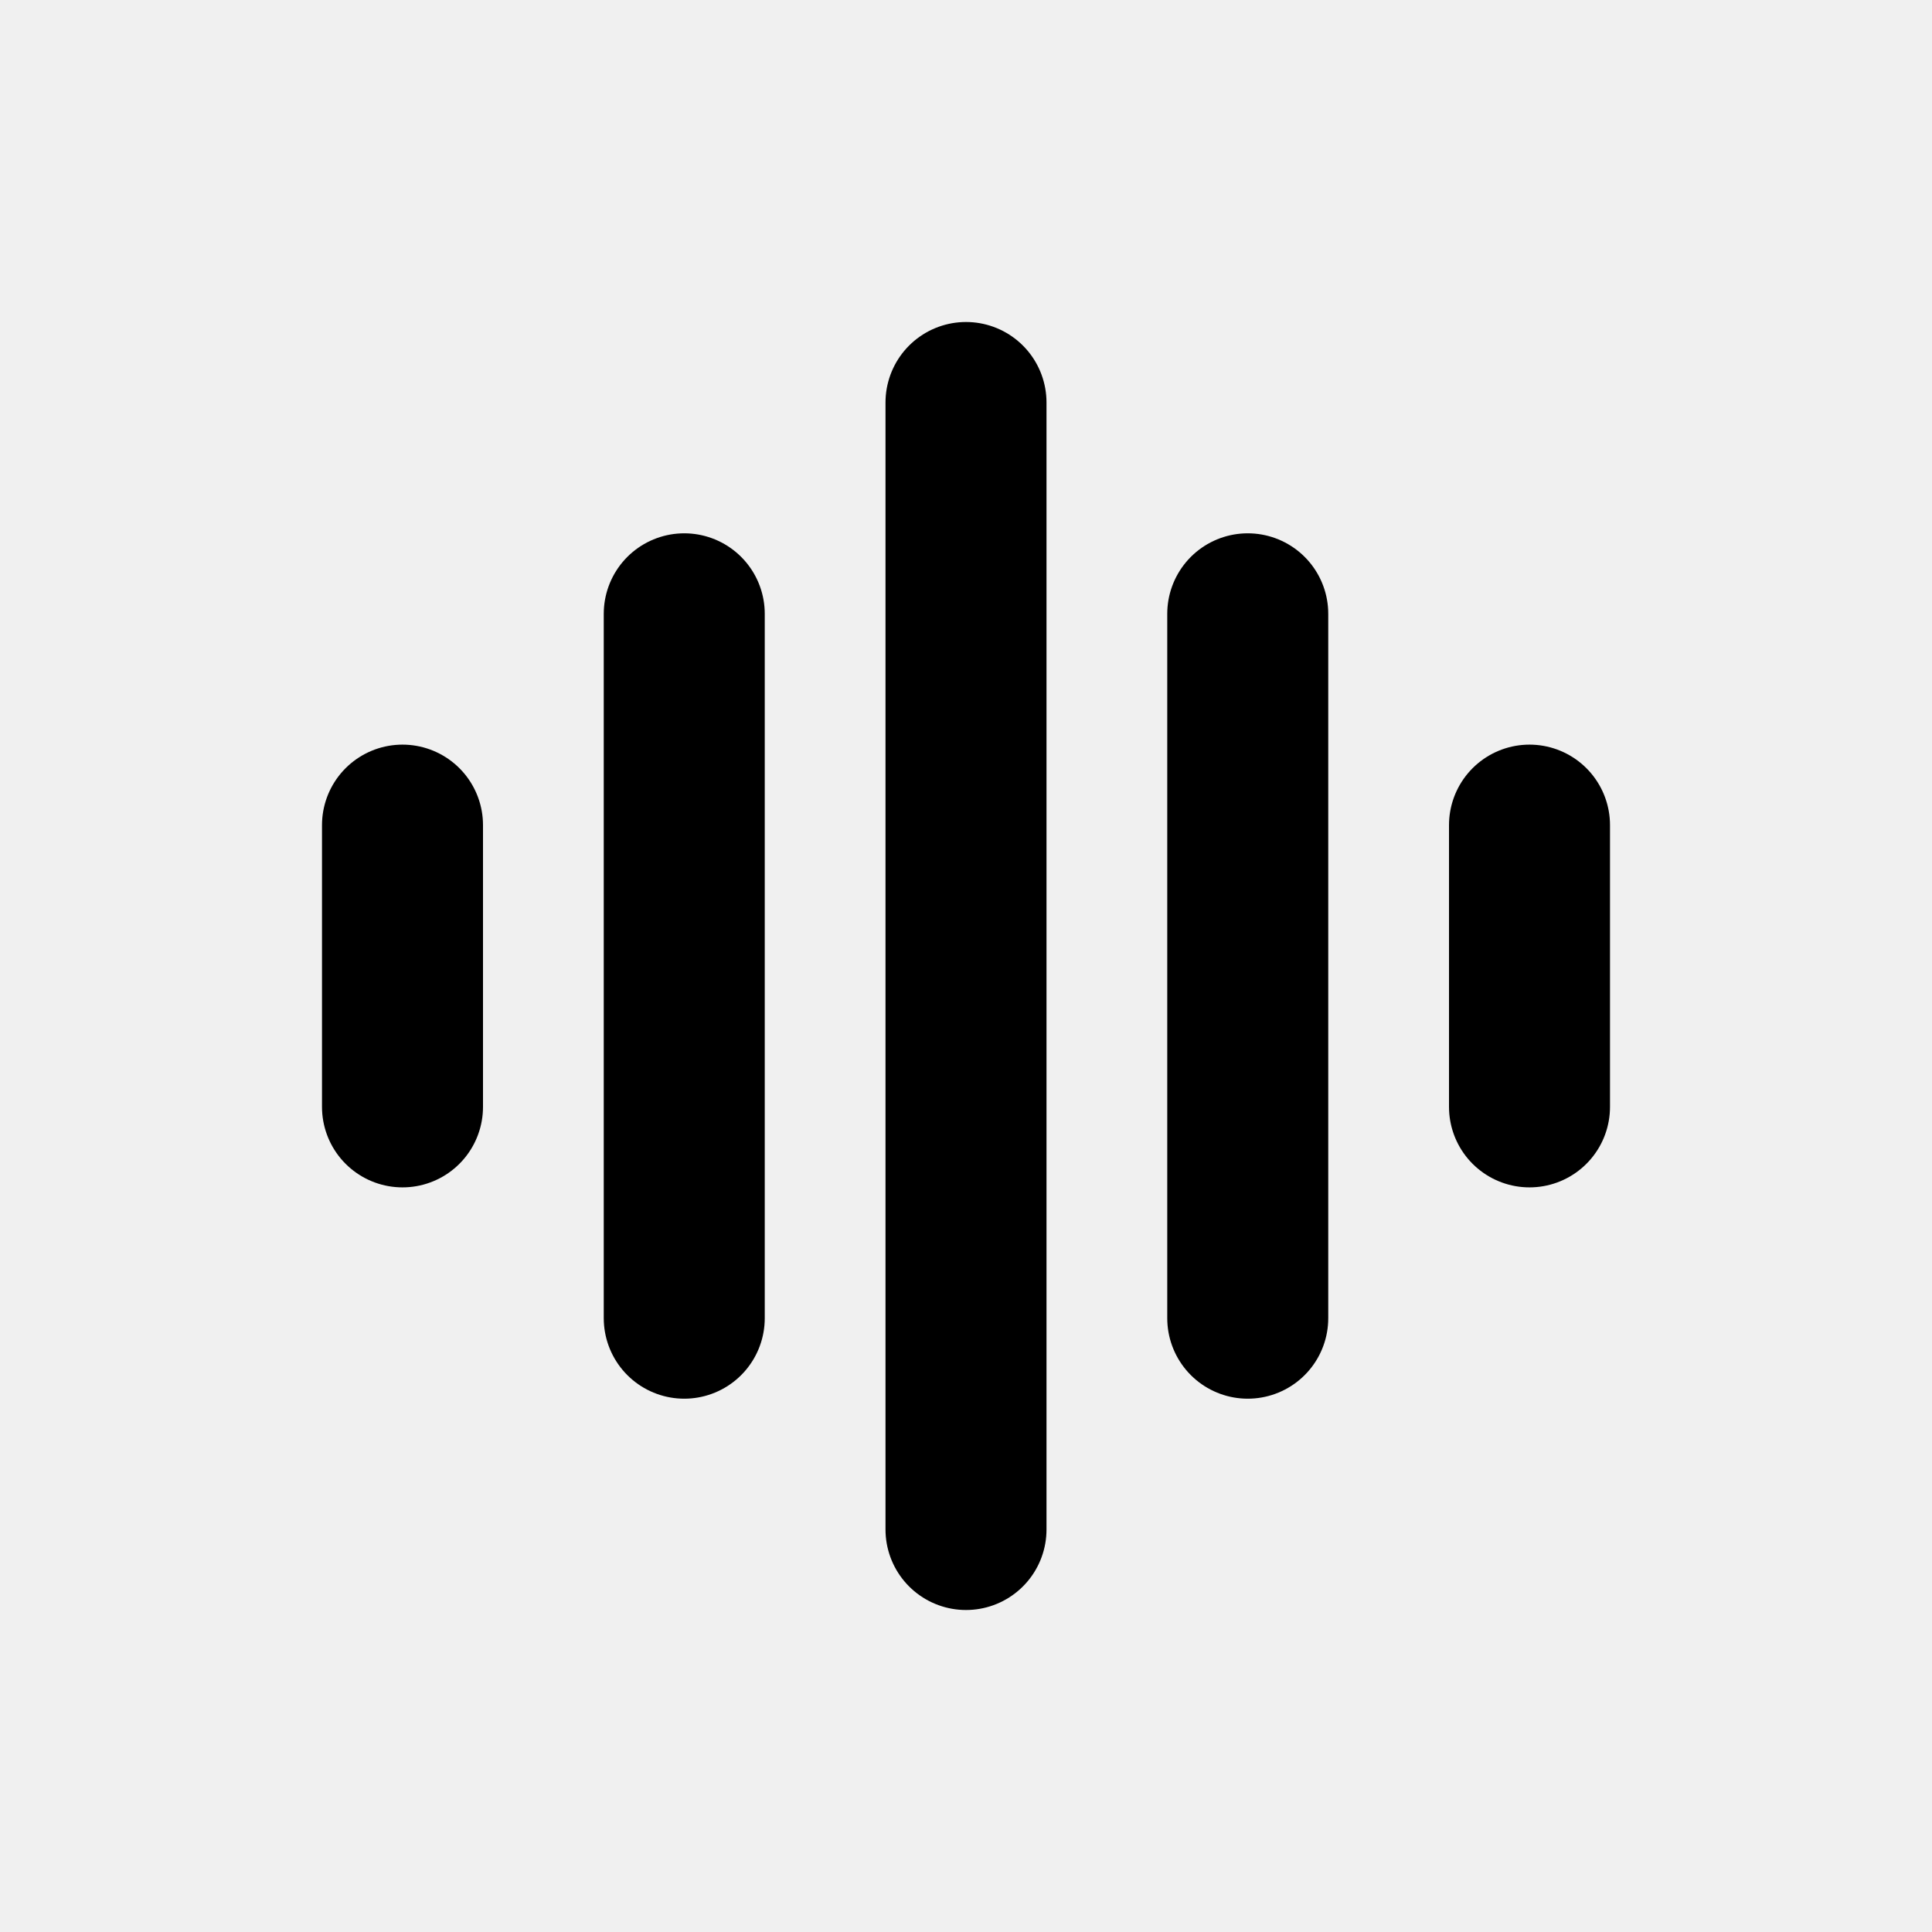
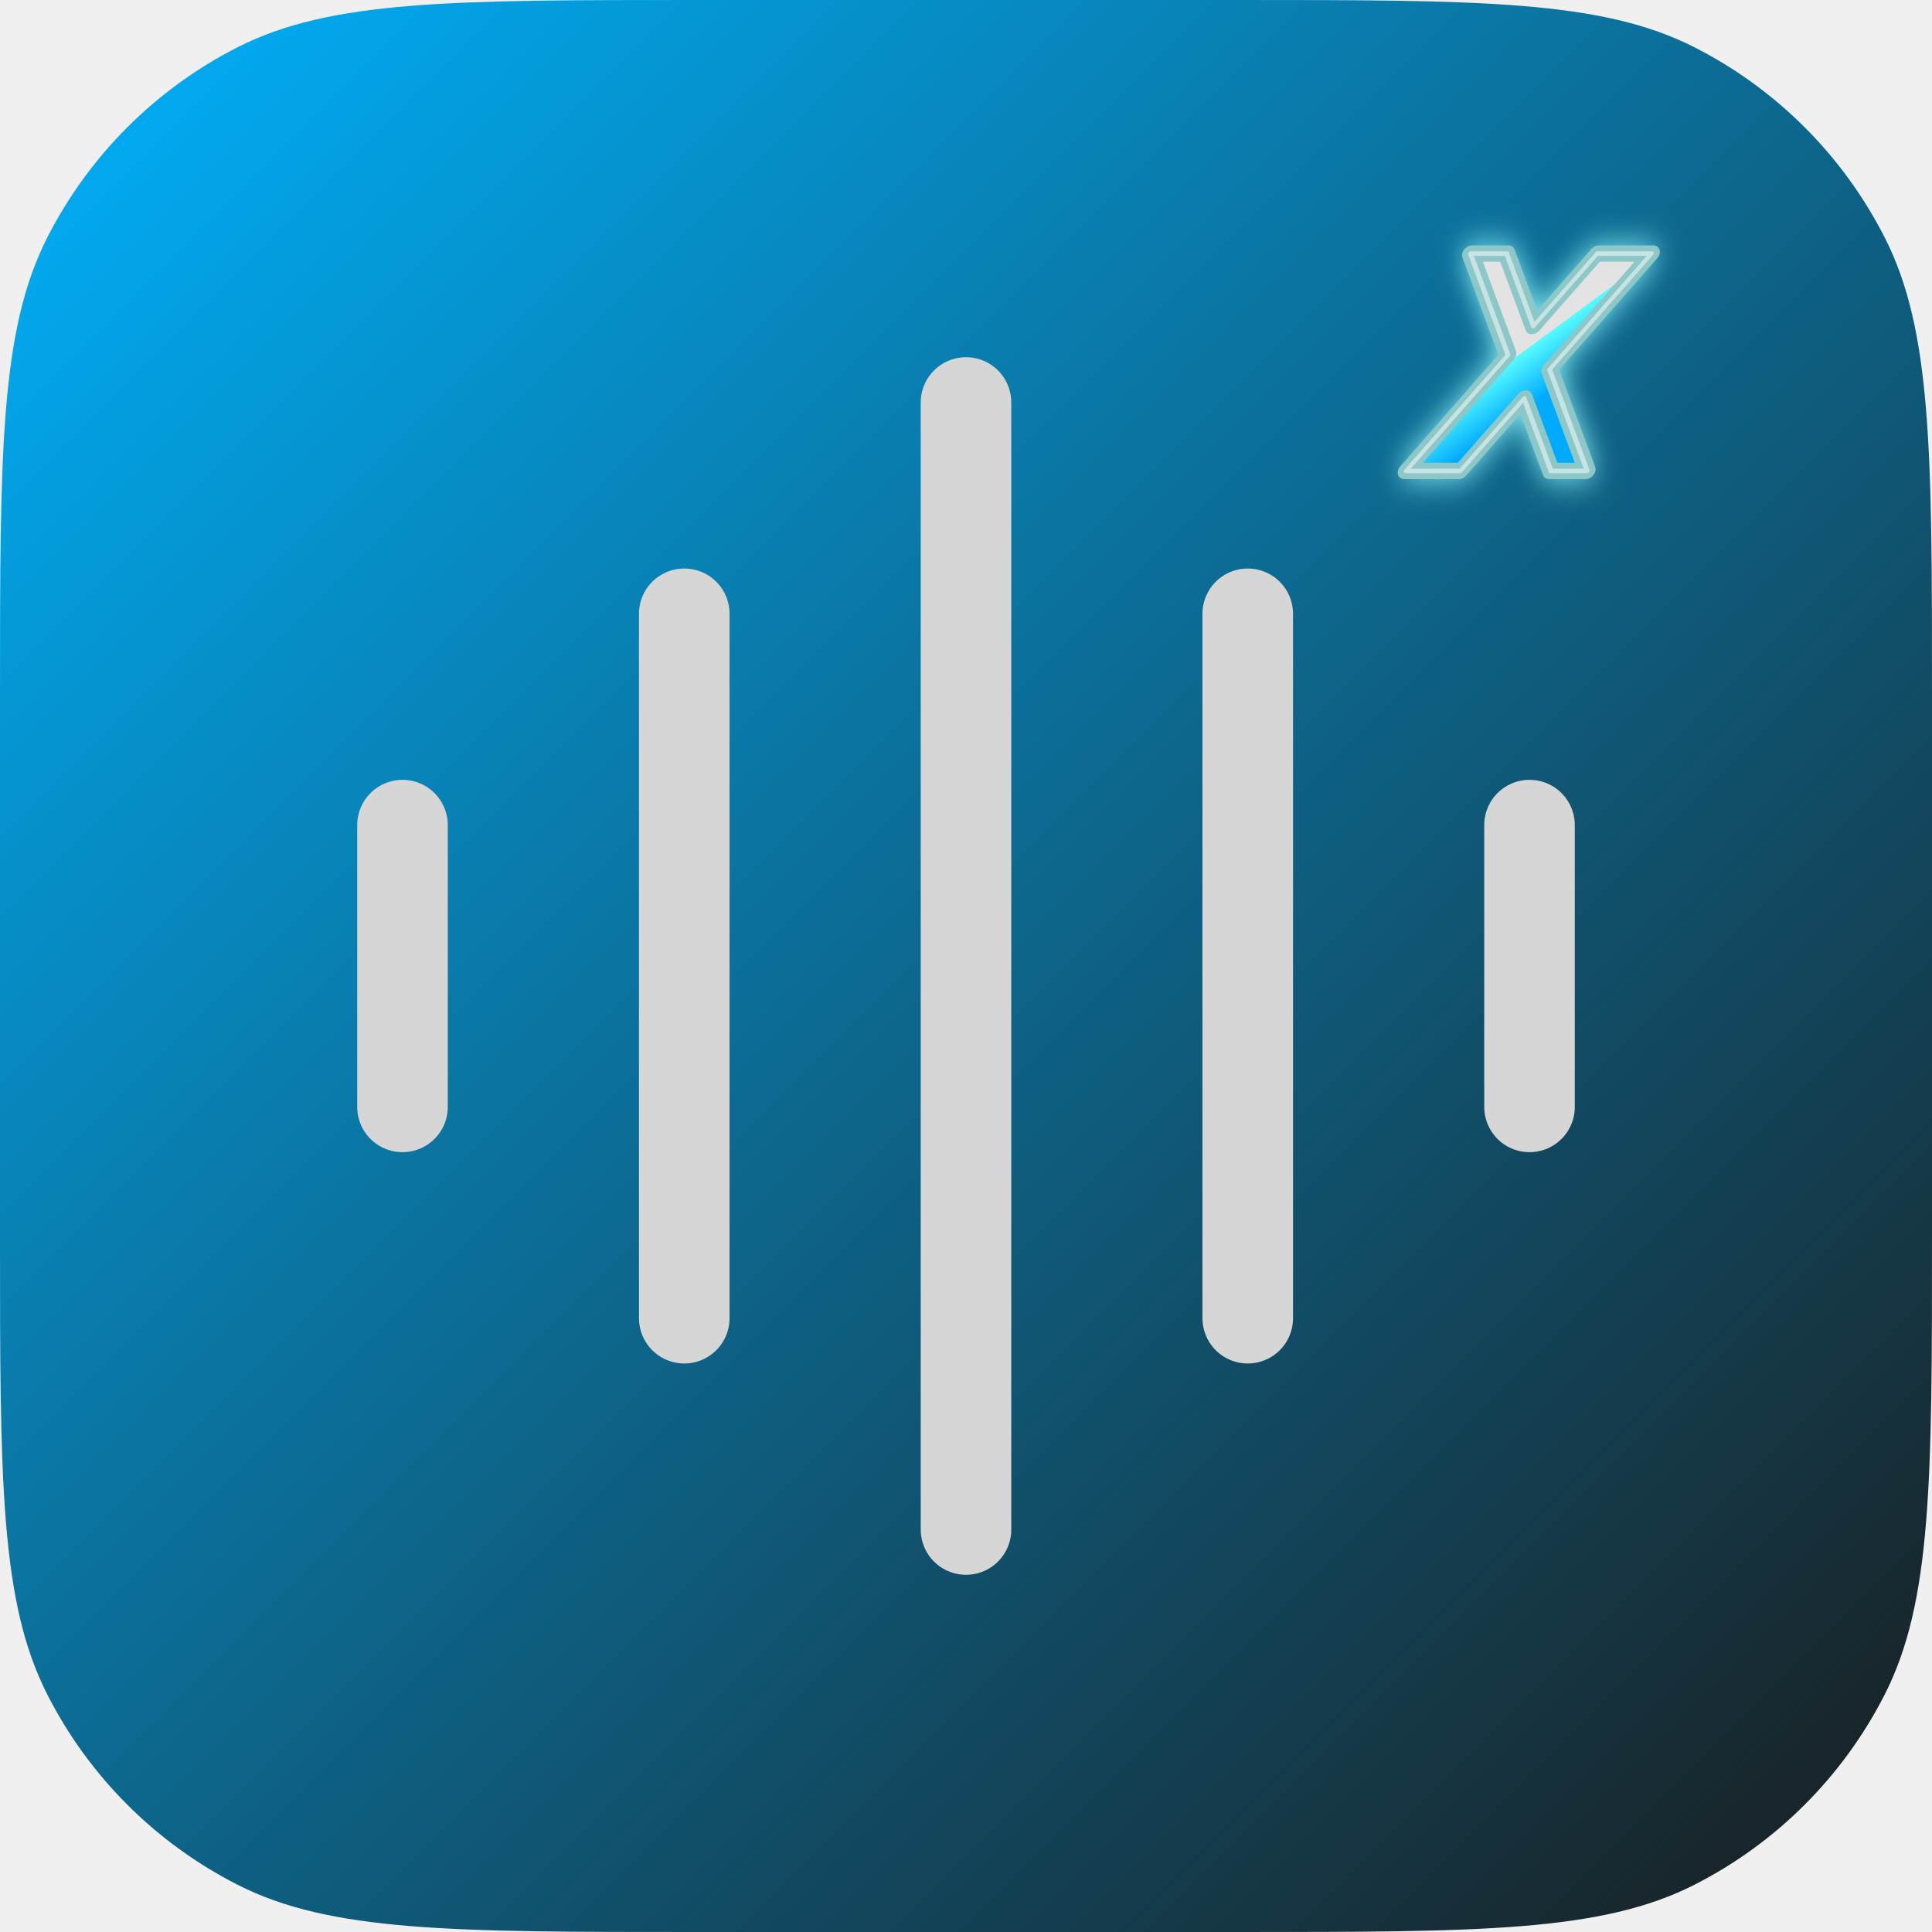
- <svg xmlns="http://www.w3.org/2000/svg" width="24" height="24" viewBox="0 0 24 24" fill="none" stroke="currentColor" stroke-width="2" stroke-linecap="round">
-   <path d="M5 10.25v3.5" />
-   <path d="M8.5 7.625v8.75" />
-   <path d="M12 5v14" />
-   <path d="M15.5 7.625v8.75" />
-   <path d="M19 10.25v3.5" />
+ <svg xmlns="http://www.w3.org/2000/svg" width="64" height="64" viewBox="0 0 64 64">
+   <defs>
+     <linearGradient id="background" x1="0" y1="0" x2="1" y2="1">
+       <stop offset="0" stop-color="#00b3ff" />
+       <stop offset="1" stop-color="#1a1a1a" />
+     </linearGradient>
+     <linearGradient id="x-gloss" x1="0" y1="0" x2="0.8" y2="1">
+       <stop offset="0.5" stop-color="#e3e3e3" />
+       <stop offset="0.35" stop-color="#a3ffff" />
+       <stop offset="0.1" stop-color="#57fcff" />
+       <stop offset="0.7" stop-color="#00aaff" />
+     </linearGradient>
+     <filter id="x-glow" x="-60%" y="-60%" width="220%" height="220%">
+       <feGaussianBlur stdDeviation="18" result="blur" />
+       <feFlood flood-color="#94fdff" flood-opacity="0.9" result="glow-color" />
+       <feComposite in="glow-color" in2="blur" operator="in" result="glow" />
+       <feMerge>
+         <feMergeNode in="glow" />
+         <feMergeNode in="SourceGraphic" />
+       </feMerge>
+     </filter>
+     <path id="x-shape" d="M 60,30 L 100,30 L 146.67,110 L 200,30 L 260,30 L 174.67,158 L 240,270 L 200,270 L 153.33,190 L 100,270 L 40,270 L 125.33,142 Z" />
+   </defs>
+   <path d="M40.96 0 c8.065 0 12.097 0 15.178 1.569 a14.4 14.4 0 0 1 6.293 6.293 c1.569 3.08 1.569 7.113 1.569 15.178 L64 40.96 c0 8.065 0 12.097 -1.569 15.178 a14.4 14.4 0 0 1 -6.293 6.293 c-3.08 1.569 -7.113 1.569 -15.178 1.569 L23.04 64 c-8.065 0 -12.097 0 -15.178 -1.569 a14.4 14.4 0 0 1 -6.293 -6.293 c-1.569 -3.08 -1.569 -7.113 -1.569 -15.178 L0 23.04 c0 -8.065 0 -12.097 1.569 -15.178 a14.4 14.4 0 0 1 6.293 -6.293 c3.08 -1.569 7.113 -1.569 15.178 -1.569 Z" fill="url(#background)" />
+   <path d="M13.333 27.333V36.667" stroke="#d6d6d6" stroke-width="3" stroke-linecap="round" />
+   <path d="M22.667 20.333V43.667" stroke="#d6d6d6" stroke-width="3" stroke-linecap="round" />
+   <path d="M32 13.333V50.667" stroke="#d6d6d6" stroke-width="3" stroke-linecap="round" />
+   <path d="M41.333 20.333V43.667" stroke="#d6d6d6" stroke-width="3" stroke-linecap="round" />
+   <path d="M50.667 27.333V36.667" stroke="#d6d6d6" stroke-width="3" stroke-linecap="round" />
+   <g transform="translate(45, 6) scale(0.030)">
+     <g transform="translate(70, 50) skewX(-12)" filter="url(#x-glow)">
+       <use href="#x-shape" fill="url(#x-gloss)" stroke="#8ec7c7" stroke-width="18" stroke-linejoin="round" />
+       <use href="#x-shape" fill="none" stroke="#ffffff" stroke-opacity="0.50" stroke-width="5" stroke-linejoin="round" />
+     </g>
+   </g>
</svg>
